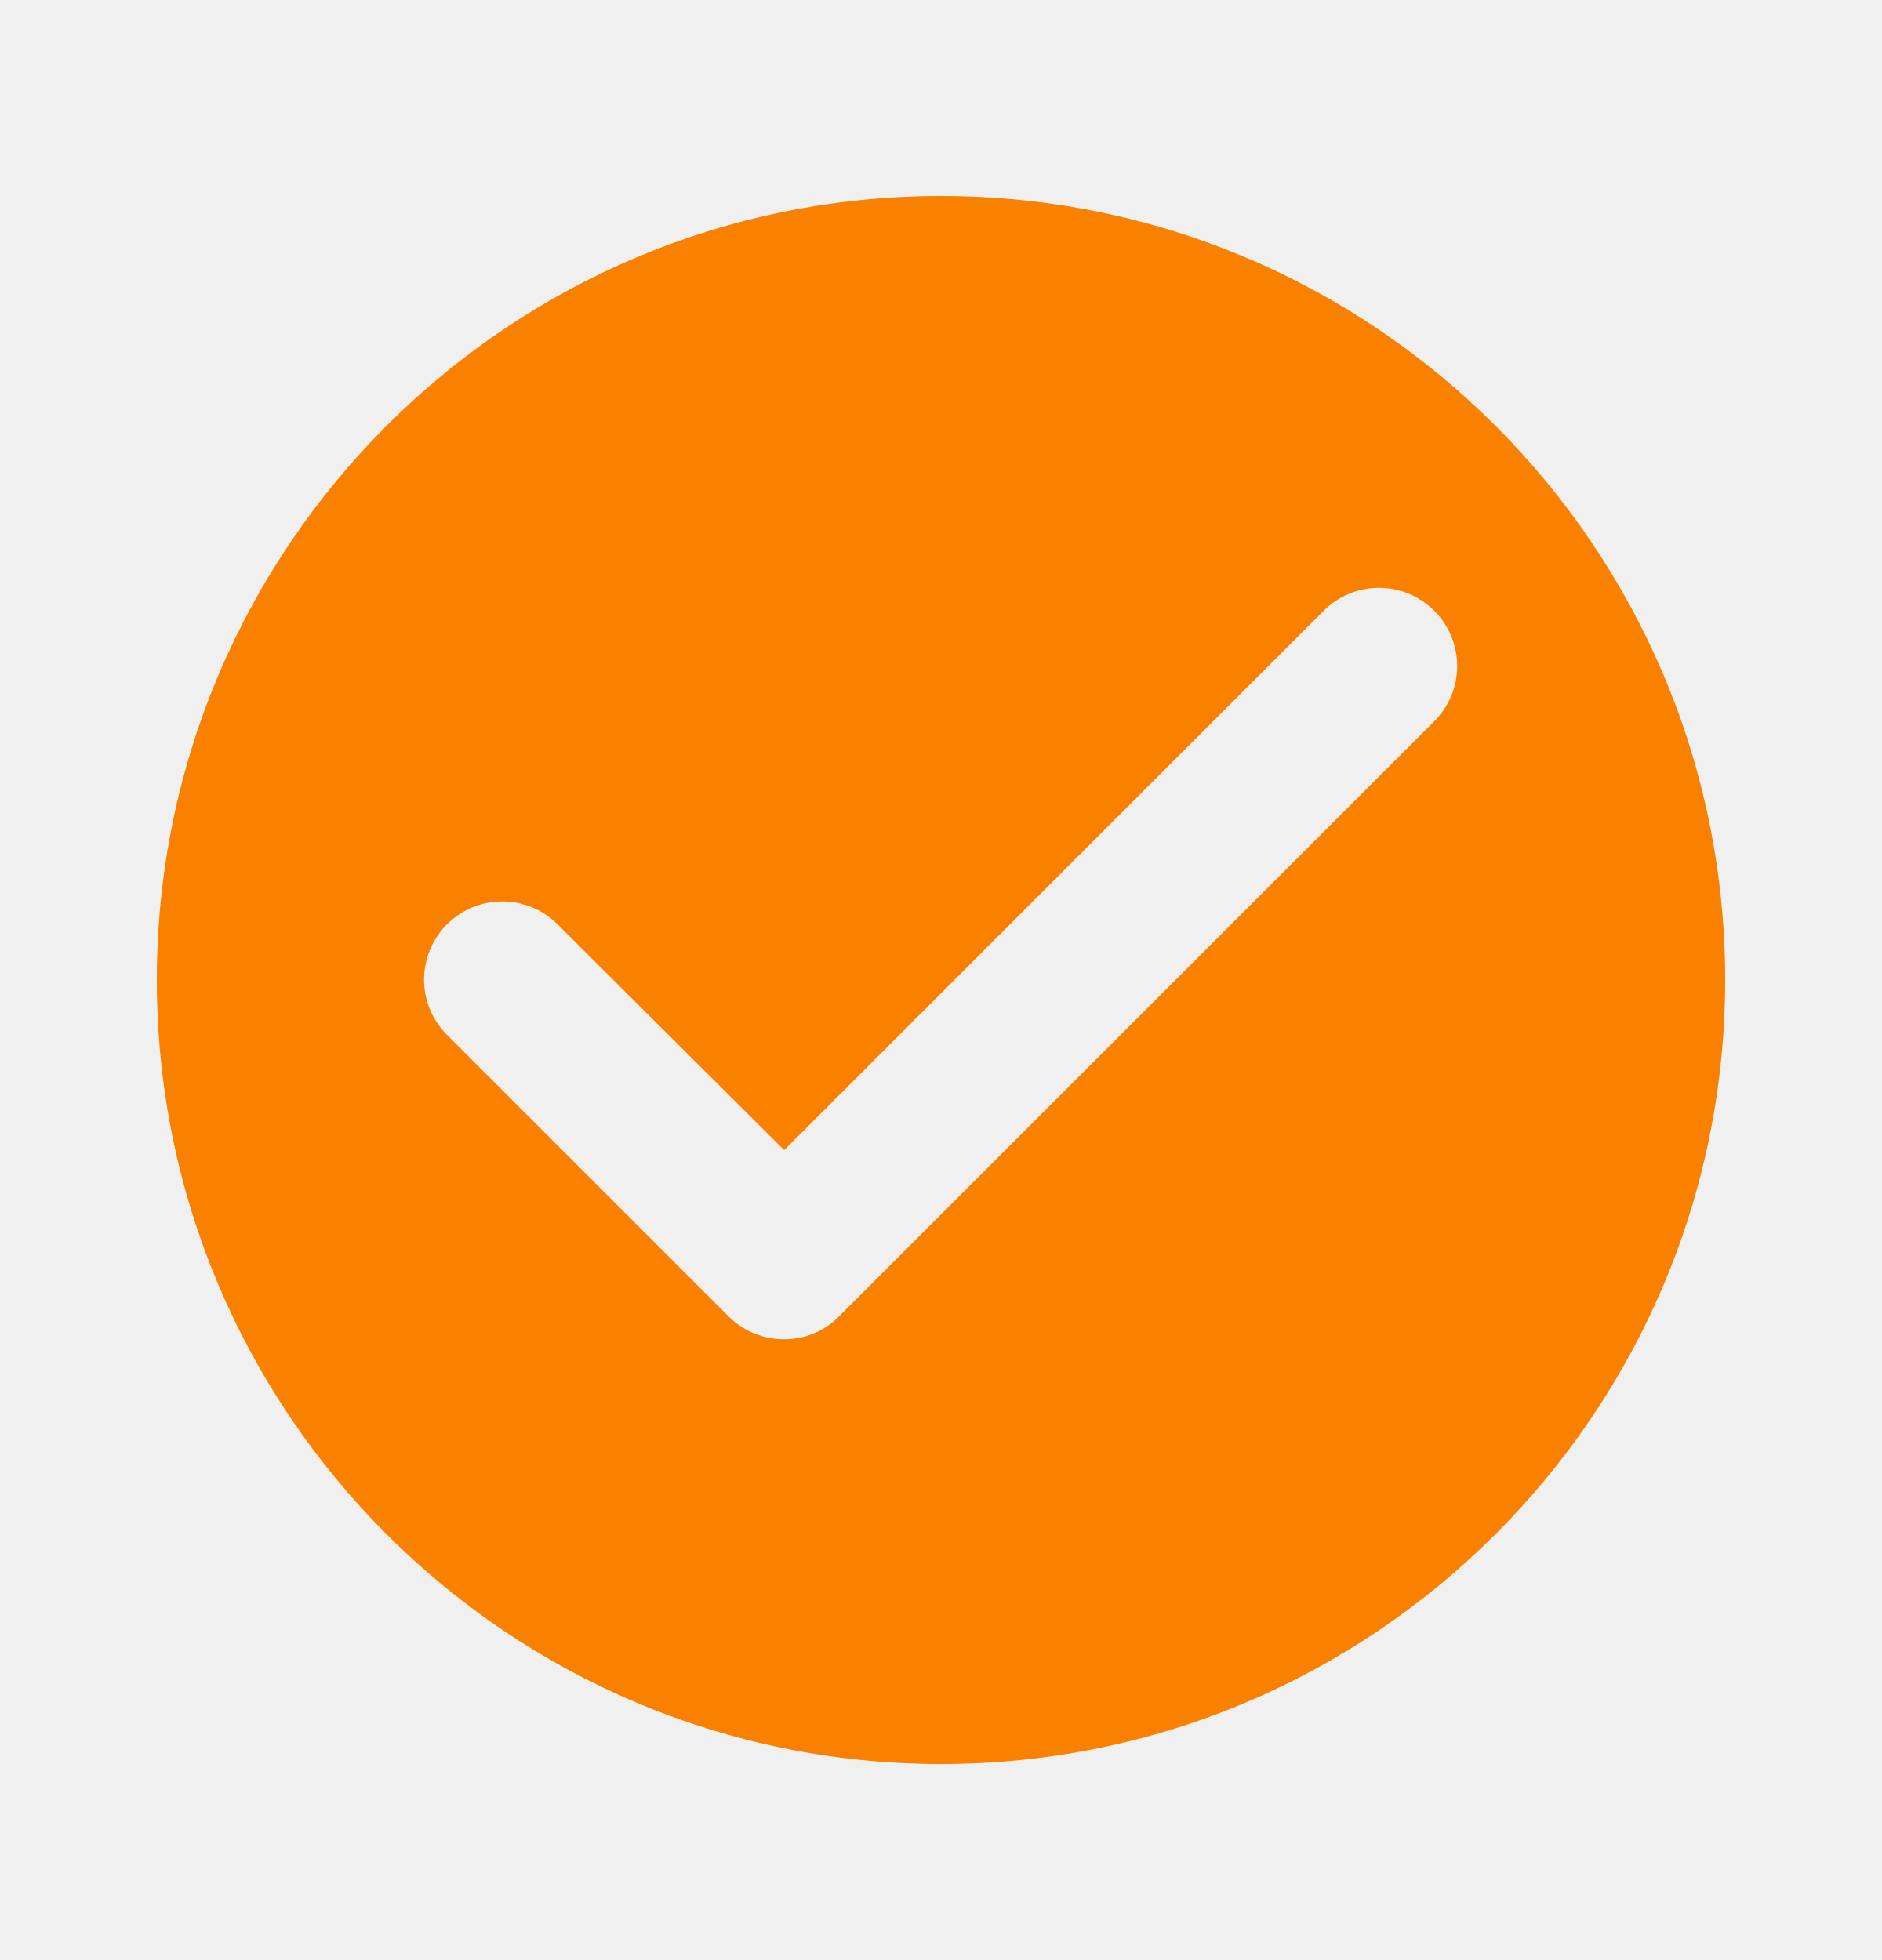
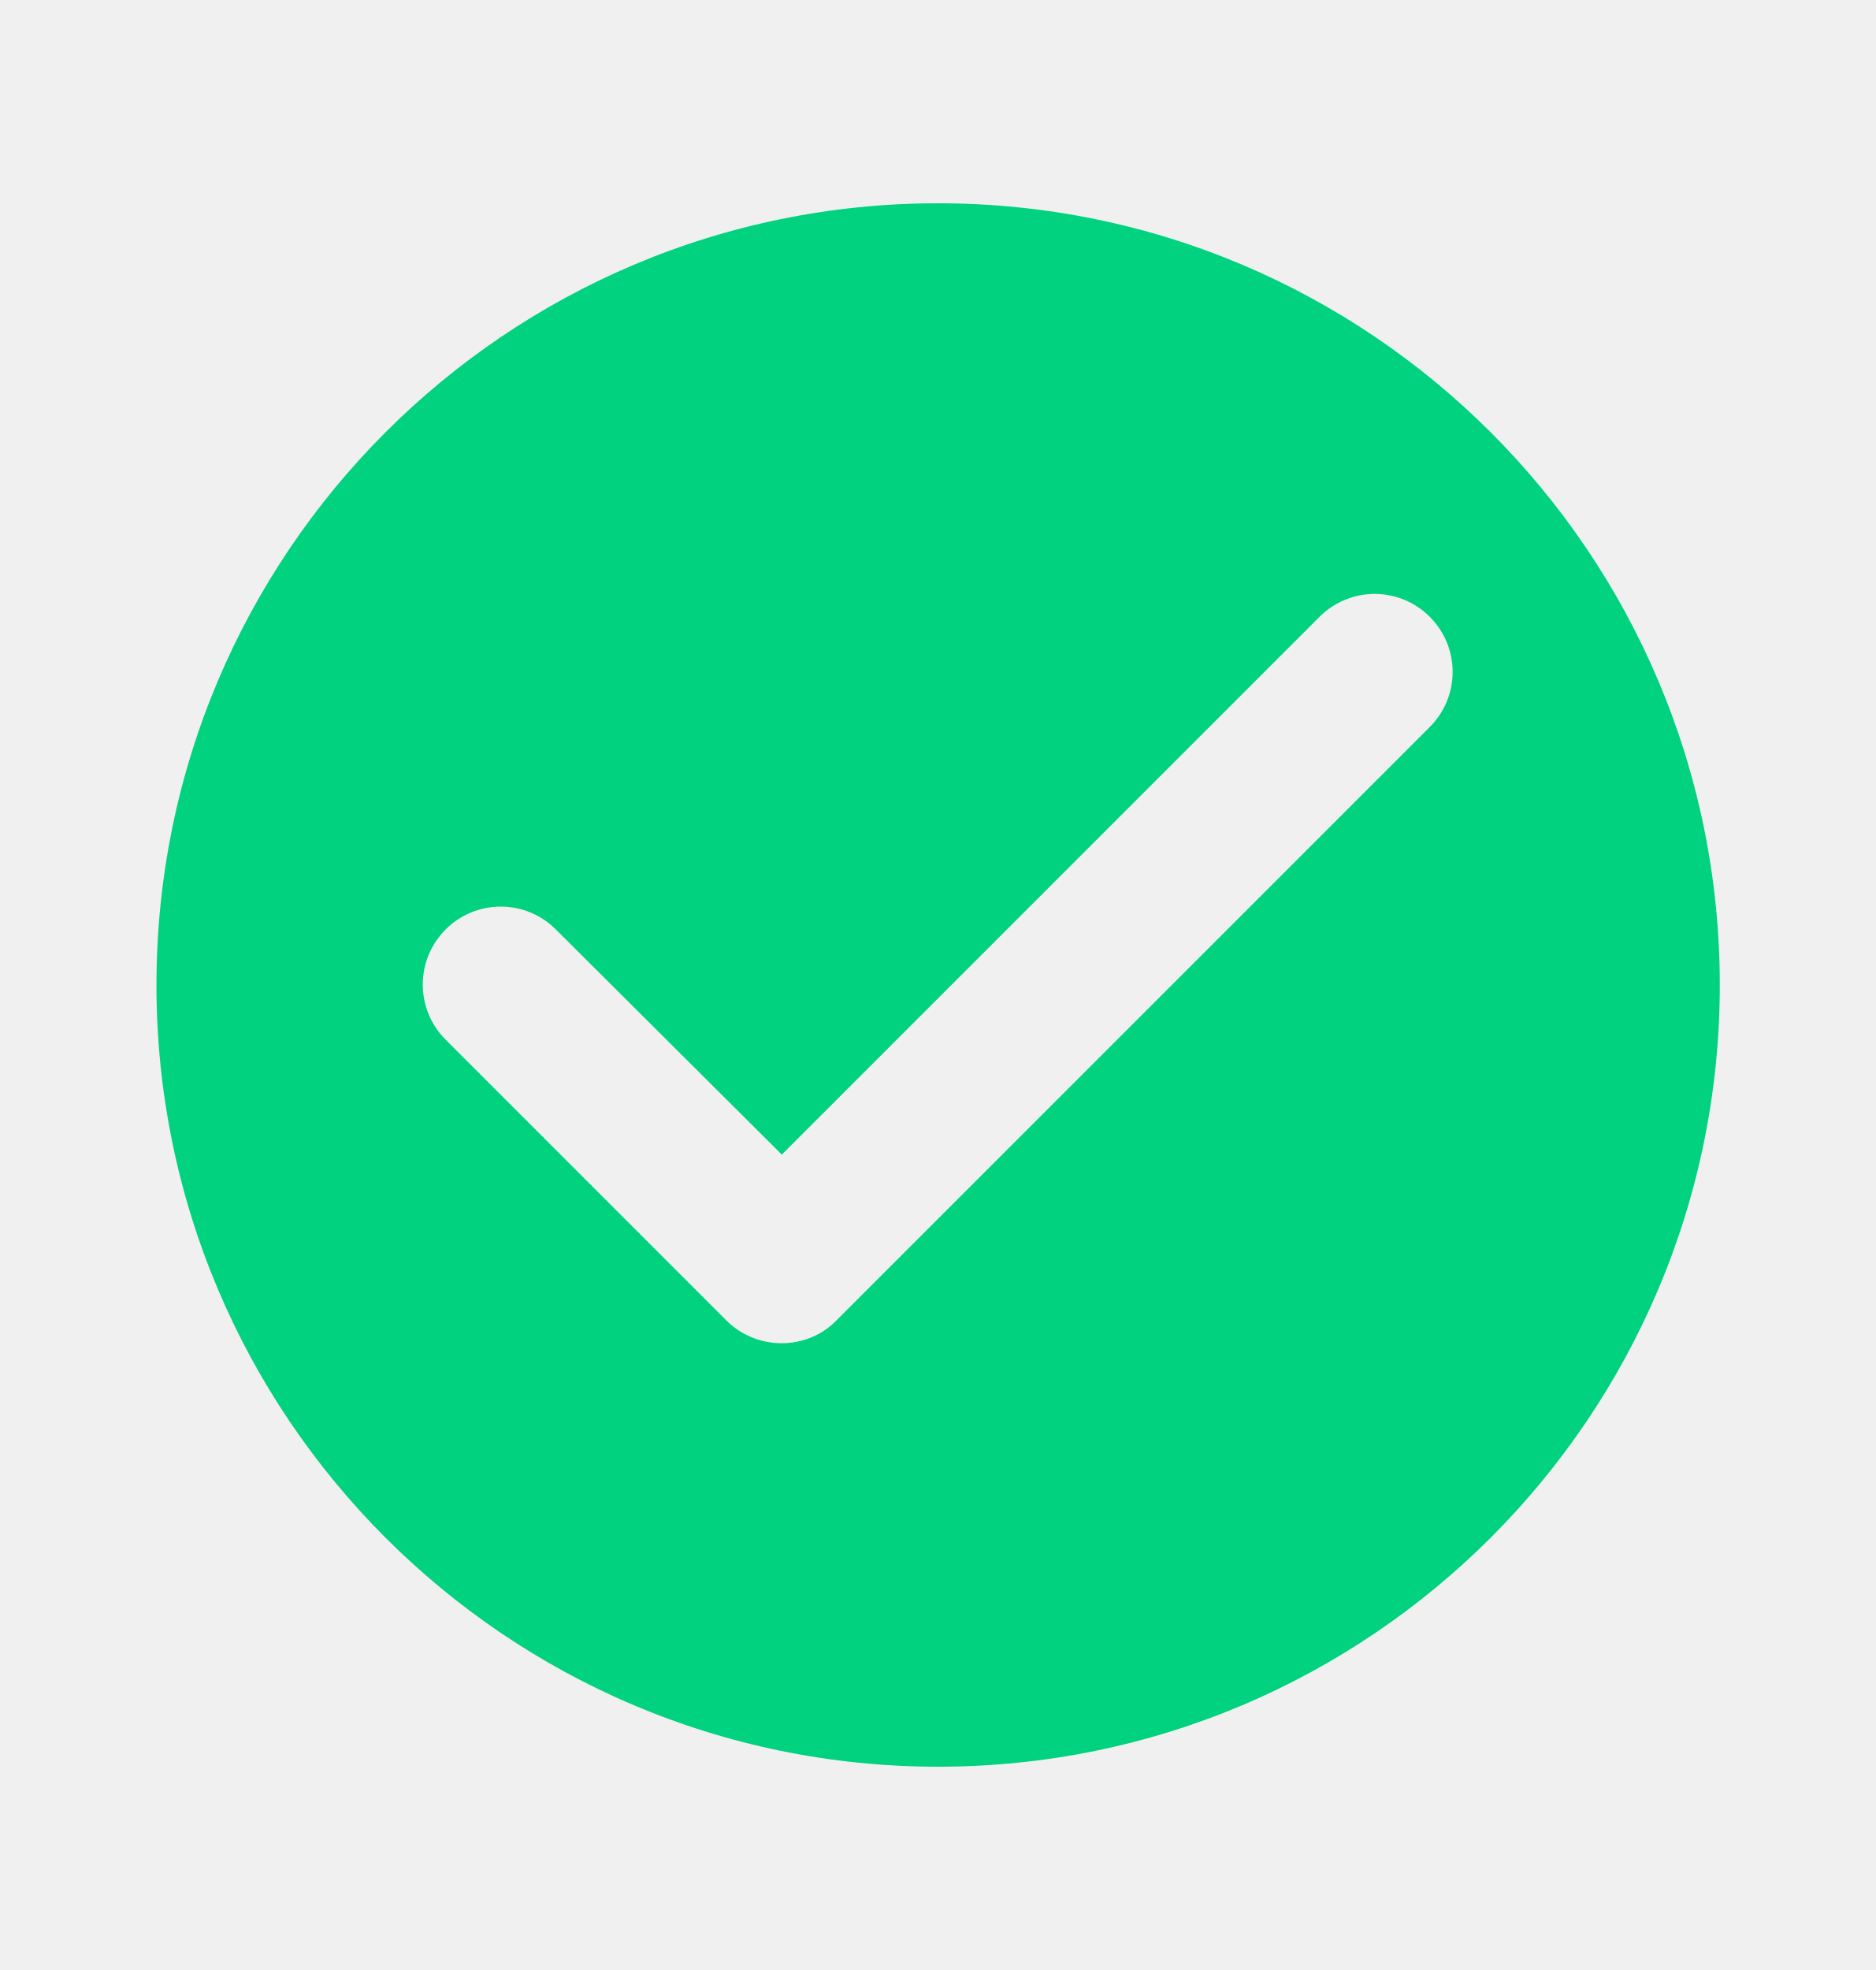
- <svg xmlns="http://www.w3.org/2000/svg" width="24" height="25" viewBox="0 0 24 25" fill="none">
+ <svg xmlns="http://www.w3.org/2000/svg" width="20" height="21" viewBox="0 0 20 21" fill="none">
  <g id="check_circle" clip-path="url(#clip0_3660_6674)">
-     <path id="Vector" d="M12 2.5C6.48 2.5 2 6.98 2 12.5C2 18.02 6.48 22.5 12 22.5C17.52 22.5 22 18.02 22 12.5C22 6.98 17.52 2.5 12 2.5ZM9.29 16.79L5.7 13.2C5.31 12.81 5.31 12.18 5.7 11.79C6.09 11.4 6.72 11.4 7.11 11.79L10 14.67L16.88 7.79C17.27 7.4 17.9 7.4 18.29 7.79C18.68 8.18 18.68 8.81 18.29 9.2L10.7 16.79C10.32 17.18 9.68 17.18 9.29 16.79Z" fill="#FA8100" />
+     <path id="Vector" d="M10.001 2.167C5.401 2.167 1.668 5.9 1.668 10.5C1.668 15.1 5.401 18.833 10.001 18.833C14.601 18.833 18.335 15.1 18.335 10.5C18.335 5.9 14.601 2.167 10.001 2.167ZM7.743 14.075L4.751 11.083C4.426 10.758 4.426 10.233 4.751 9.908C5.076 9.583 5.601 9.583 5.926 9.908L8.335 12.308L14.068 6.575C14.393 6.25 14.918 6.25 15.243 6.575C15.568 6.9 15.568 7.425 15.243 7.75L8.918 14.075C8.601 14.4 8.068 14.4 7.743 14.075Z" fill="#00D27F" />
  </g>
  <defs>
    <clipPath id="clip0_3660_6674">
-       <rect width="24" height="24" fill="white" transform="translate(0 0.5)" />
+       <rect width="20" height="20" fill="white" transform="translate(0 0.5)" />
    </clipPath>
  </defs>
</svg>
